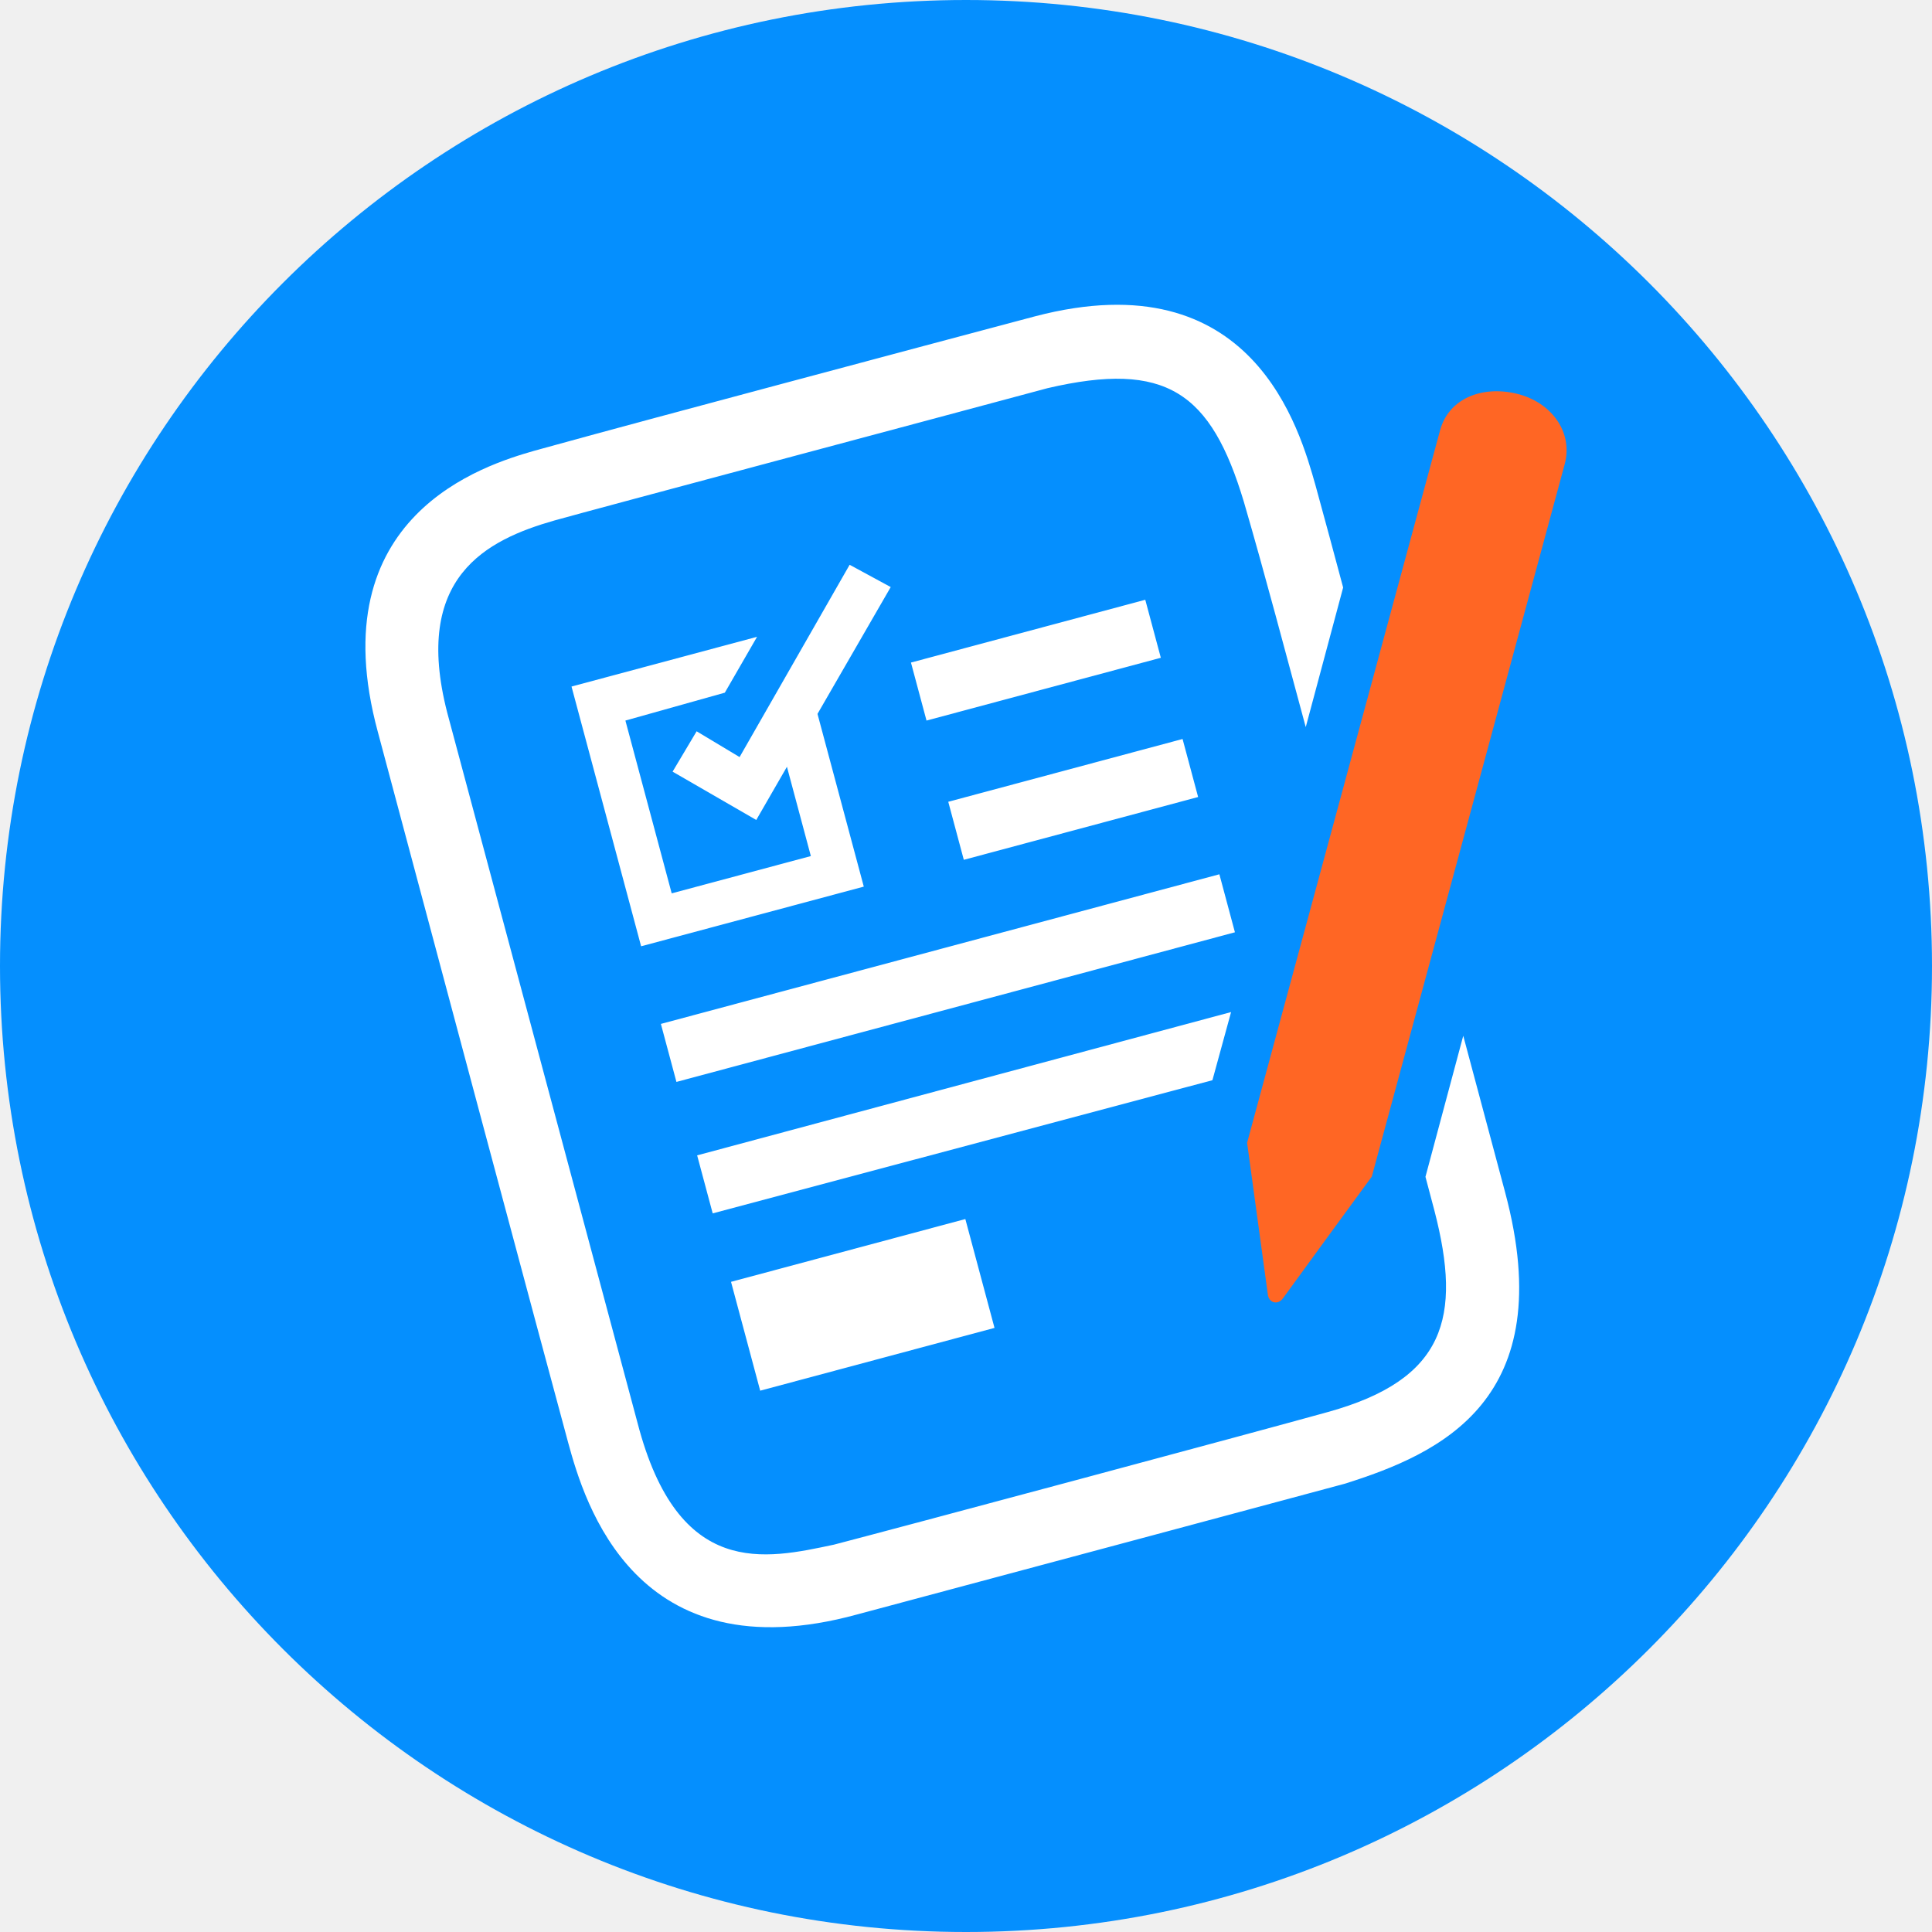
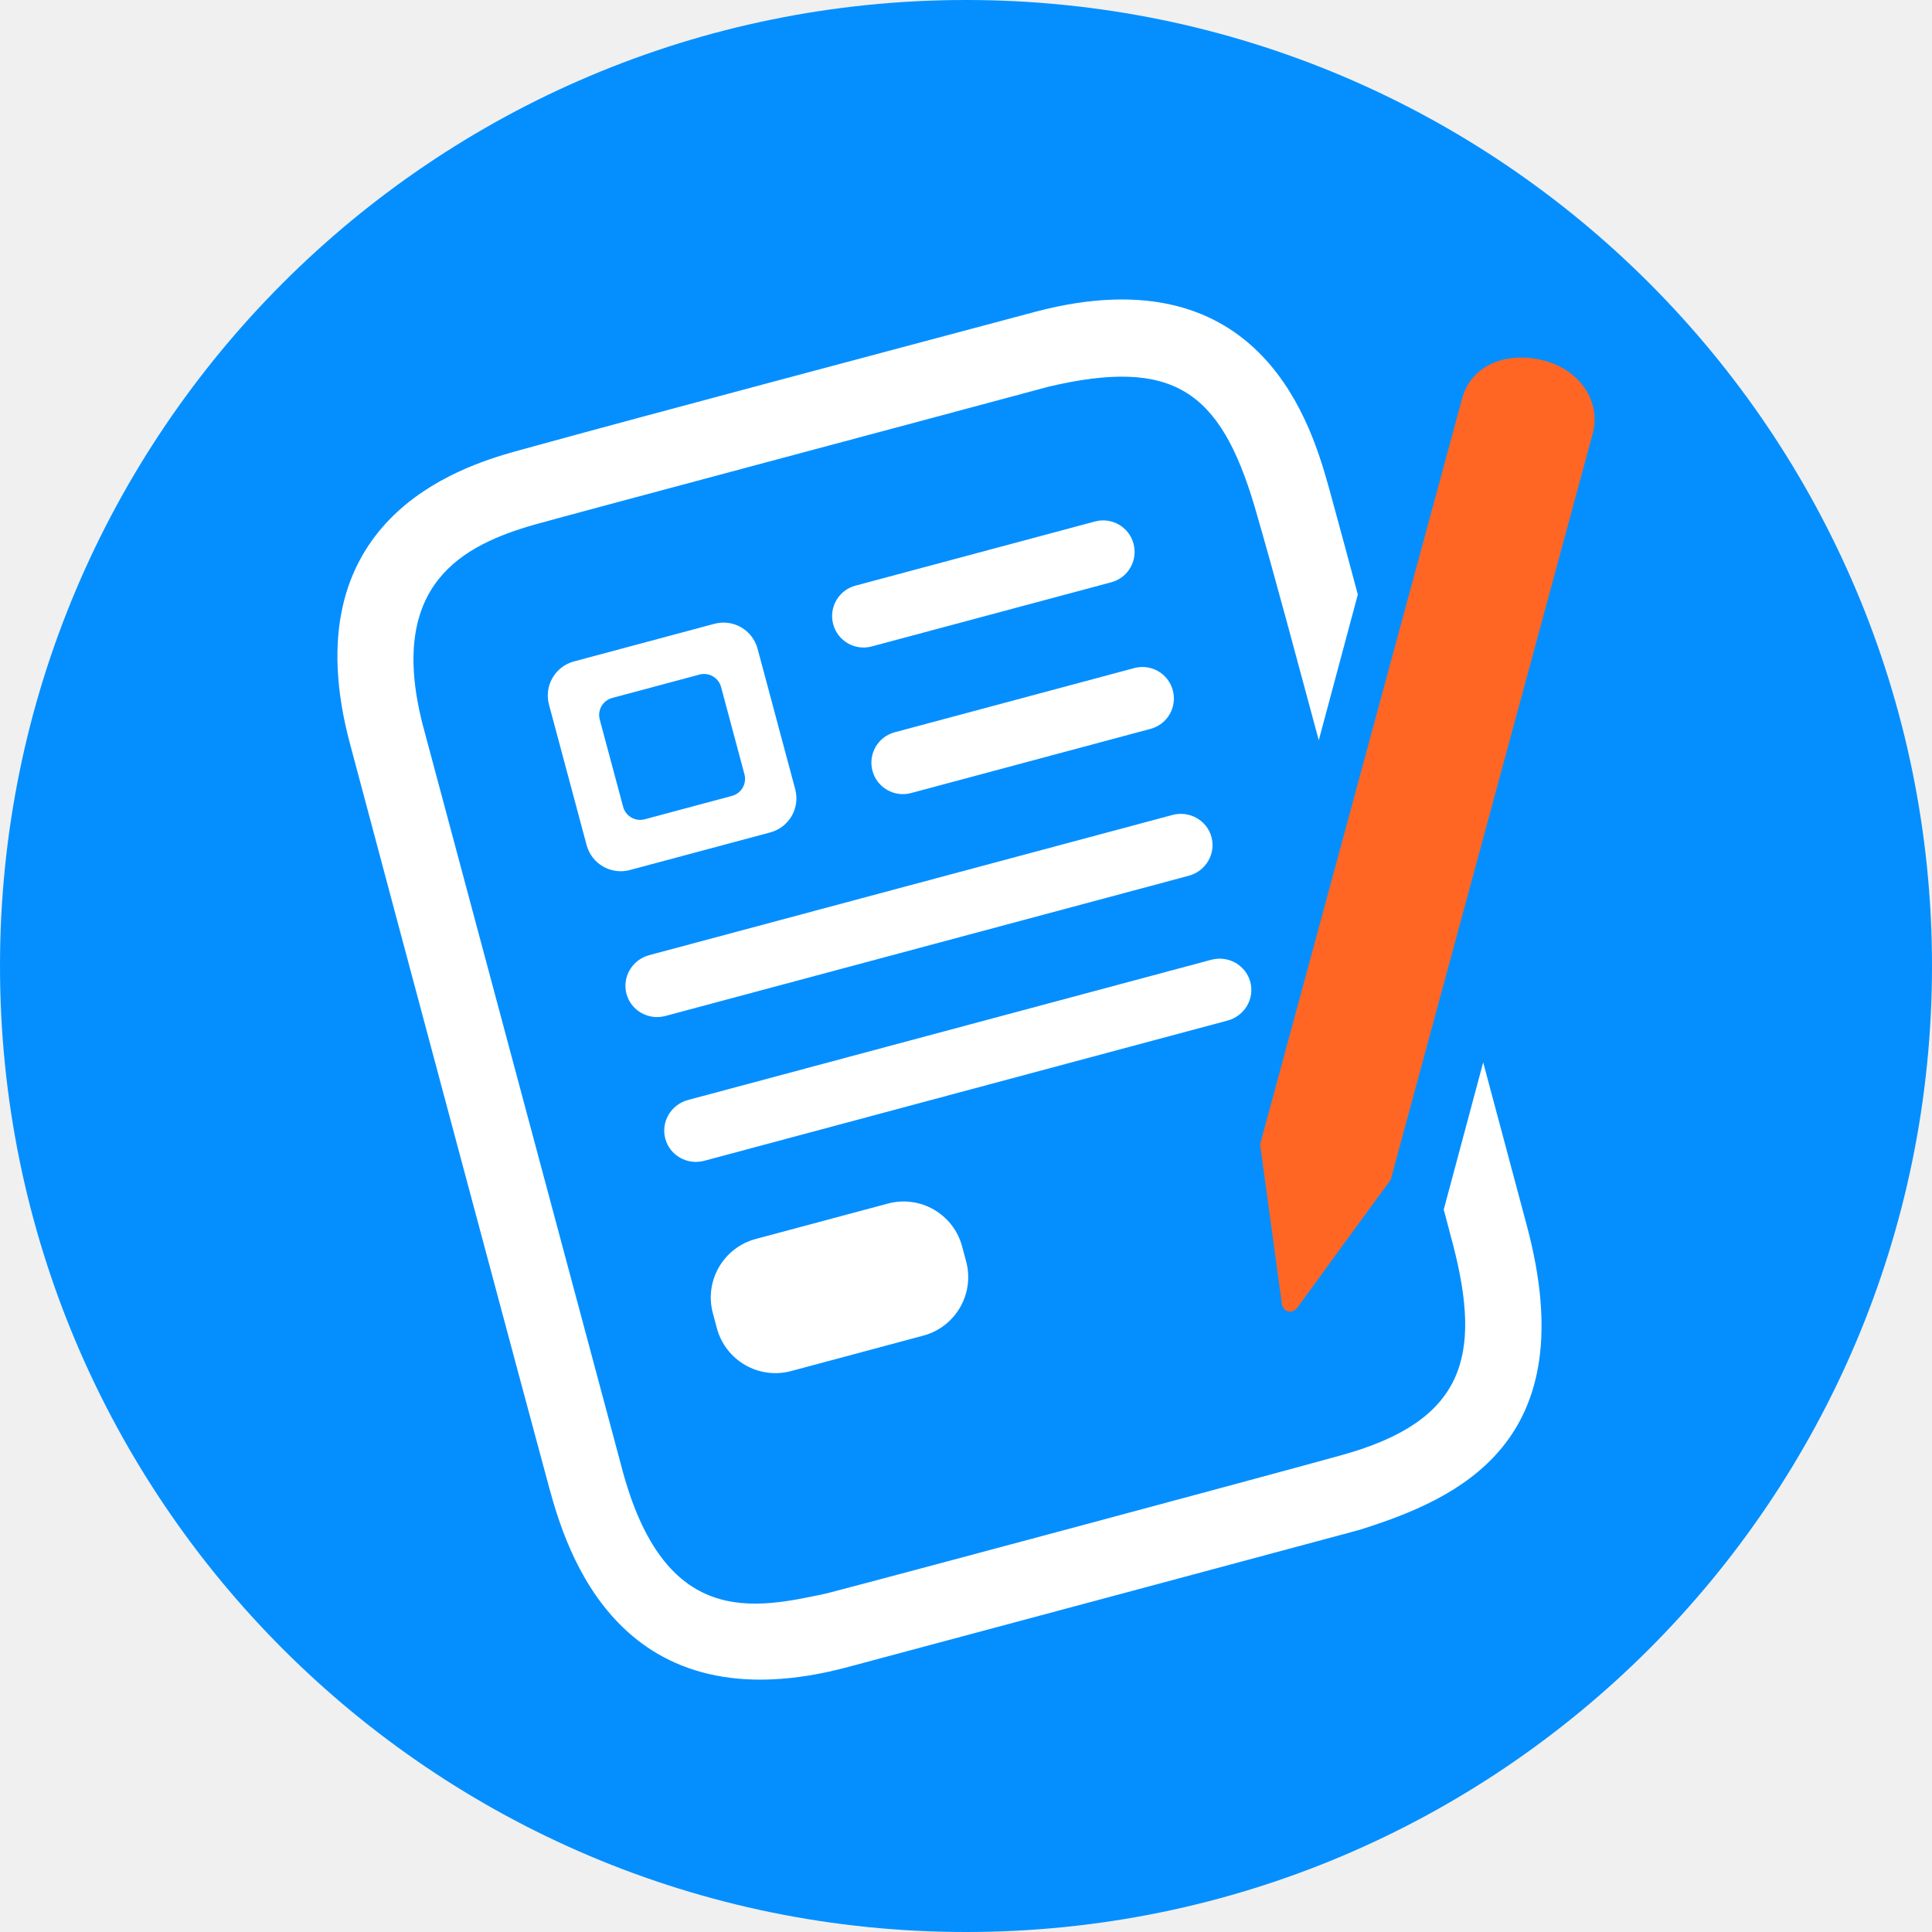
- <svg xmlns="http://www.w3.org/2000/svg" version="1.1" x="0" y="0" width="82" height="82" viewBox="0, 0, 82, 82">
-   <g id="Freeform">
-     <path d="M41,82 C18.356,82 -0,63.644 -0,41 C-0,18.356 18.356,0 41,0 C63.644,0 82,18.356 82,41 C82,63.644 63.644,82 41,82 z" fill="#058FFE" />
-     <g>
-       <path d="M33.012,16.339 C41.376,14.105 37.738,15.074 43.925,13.427 C53.197,10.997 55.166,18.248 55.837,20.611 C56.235,22.05 56.619,23.493 57.007,24.936 L55.42,30.861 C54.554,27.674 53.719,24.479 52.796,21.308 C51.399,16.648 49.499,15.3 44.458,16.476 C39.625,17.778 25.366,21.577 23.534,22.09 C20.644,22.915 17.504,24.492 18.979,30.236 C20.446,35.718 24.615,51.274 27.059,60.393 C28.786,67.035 32.487,66.177 35.394,65.56 C37.949,64.897 53.134,60.828 56.372,59.927 C61.338,58.547 62.058,55.928 60.883,51.389 L60.501,49.947 L62.105,43.961 C62.698,46.177 63.291,48.393 63.883,50.609 C66.24,59.424 61.113,61.702 57.072,62.975 C54.882,63.568 44.409,66.373 36.381,68.522 C26.965,71.102 24.809,63.775 24.115,61.231 C23.421,58.687 17.615,36.995 16.039,31.074 C13.536,21.858 20.594,19.73 22.69,19.128 C26.126,18.179 29.57,17.262 33.012,16.339 z" fill="#FFFFFF" />
-       <path d="M64.381,16.712 C65.851,17.07 66.773,18.344 66.413,19.693 C66.052,21.042 58.224,49.937 58.224,49.937 L58.224,49.937 C56.965,51.658 55.705,53.378 54.452,55.105 C54.234,55.407 53.832,55.303 53.806,54.905 L52.931,48.503 C52.931,48.503 60.752,19.616 61.122,18.26 C61.491,16.905 62.911,16.355 64.381,16.712 z" fill="#FF6624" id="Pencil" />
-       <path d="M31.027,54.405 L40.972,51.74 L42.21,56.36 L32.265,59.025 z" fill="#FFFFFF" />
-       <path d="M38.664,28.121 L48.609,25.456 L49.269,27.918 L39.324,30.583 z" fill="#FFFFFF" />
-       <path d="M40.247,34.03 L50.192,31.365 L50.852,33.828 L40.907,36.493 z" fill="#FFFFFF" />
-       <path d="M36.061,23.971 L31.39,32.133 L29.567,31.038 L28.547,32.751 L32.098,34.802 L33.4,32.544 L34.415,36.334 L28.509,37.917 L26.544,30.583 L30.764,29.399 L32.132,27.028 L24.257,29.139 L27.211,40.163 L36.662,37.631 L34.697,30.3 L37.805,24.917 z" fill="#FFFFFF" />
-       <path d="M29.589,49.037 L52.251,42.955 L51.459,45.847 L30.249,51.499 z" fill="#FFFFFF" />
-       <path d="M28.05,43.458 L51.754,37.107 L52.414,39.569 L28.71,45.92 z" fill="#FFFFFF" />
-     </g>
+ <svg xmlns="http://www.w3.org/2000/svg" height="82" viewBox="0 0 82 82" width="82">
+   <path d="m0 0h82v82h-82z" fill="none" />
+   <path d="m41 82c-22.644 0-41-18.356-41-41s18.356-41 41-41 41 18.356 41 41-18.356 41-41 41z" fill="#058ffe" />
+   <path d="m32.588 16.262c8.729-2.331 4.932-1.319 11.389-3.039 9.677-2.536 11.732 5.031 12.432 7.498.415 1.502.816 3.008 1.221 4.513l-1.657 6.184c-.904-3.325-1.775-6.66-2.738-9.969-1.457-4.864-3.44-6.271-8.702-5.044-5.044 1.36-19.925 5.324-21.837 5.859-3.016.861-6.294 2.507-4.754 8.502 1.531 5.721 5.882 21.957 8.433 31.473 1.802 6.932 5.665 6.037 8.699 5.393 2.666-.691 18.514-4.939 21.893-5.878 5.183-1.442 5.935-4.174 4.708-8.911l-.398-1.505 1.674-6.247c.619 2.312 1.237 4.625 1.855 6.938 2.46 9.2-2.891 11.576-7.109 12.905-2.285.619-13.215 3.546-21.594 5.789-9.826 2.693-12.076-4.954-12.801-7.609-.724-2.655-6.784-25.294-8.428-31.474-2.612-9.617 4.753-11.839 6.942-12.467 3.585-.991 7.179-1.947 10.772-2.911z" fill="#fff" />
+   <path d="m65.47 15.288c1.539.374 2.505 1.709 2.128 3.121-.378 1.412-8.573 31.665-8.573 31.665-1.319 1.802-2.638 3.603-3.95 5.411-.228.316-.649.208-.676-.209l-.917-6.703s8.189-30.245 8.576-31.664 1.873-1.995 3.412-1.621z" fill="#ff6624" />
+   <g fill="#fff">
+     <path d="m32.075 52.586 5.61-1.503c1.372-.368 2.783.447 3.15 1.819l.171.636c.367 1.372-.447 2.783-1.819 3.15l-5.61 1.504c-1.372.367-2.783-.447-3.15-1.819l-.171-.637c-.368-1.372.447-2.782 1.819-3.15z" />
+     <path d="m36.307 24.857 10.168-2.724c.713-.191 1.445.232 1.636.944.191.713-.232 1.445-.944 1.636l-10.169 2.724c-.712.191-1.445-.231-1.635-.944-.191-.712.231-1.445.944-1.636z" />
+     <path d="m37.974 31.08 10.169-2.725c.712-.191 1.445.232 1.635.945.191.712-.231 1.444-.944 1.635l-10.168 2.725c-.713.191-1.445-.232-1.636-.944-.191-.713.232-1.445.944-1.636z" />
+     <path d="m29.202 46.687 22.207-5.951c.724-.194 1.466.227 1.657.939.191.713-.241 1.447-.965 1.641l-22.208 5.951c-.724.194-1.465-.226-1.656-.939-.191-.712.241-1.447.965-1.641z" />
+     <path d="m27.555 40.54 22.207-5.95c.724-.194 1.466.226 1.657.939.191.712-.241 1.447-.965 1.641l-22.208 5.95c-.724.194-1.465-.226-1.656-.938-.191-.713.241-1.448.965-1.642z" />
+     <path d="m30.321 26.476c.799-.213 1.619.26 1.833 1.059l1.597 5.962c.214.798-.259 1.619-1.058 1.833l-5.962 1.597c-.798.214-1.619-.26-1.833-1.058l-1.597-5.962c-.214-.799.26-1.619 1.058-1.833zm-.633 2.155-3.704.992c-.399.107-.636.518-.529.917l.993 3.704c.107.399.517.636.916.529l3.704-.993c.399-.107.636-.517.529-.916l-.992-3.704c-.107-.399-.518-.636-.917-.529z" />
  </g>
</svg>
